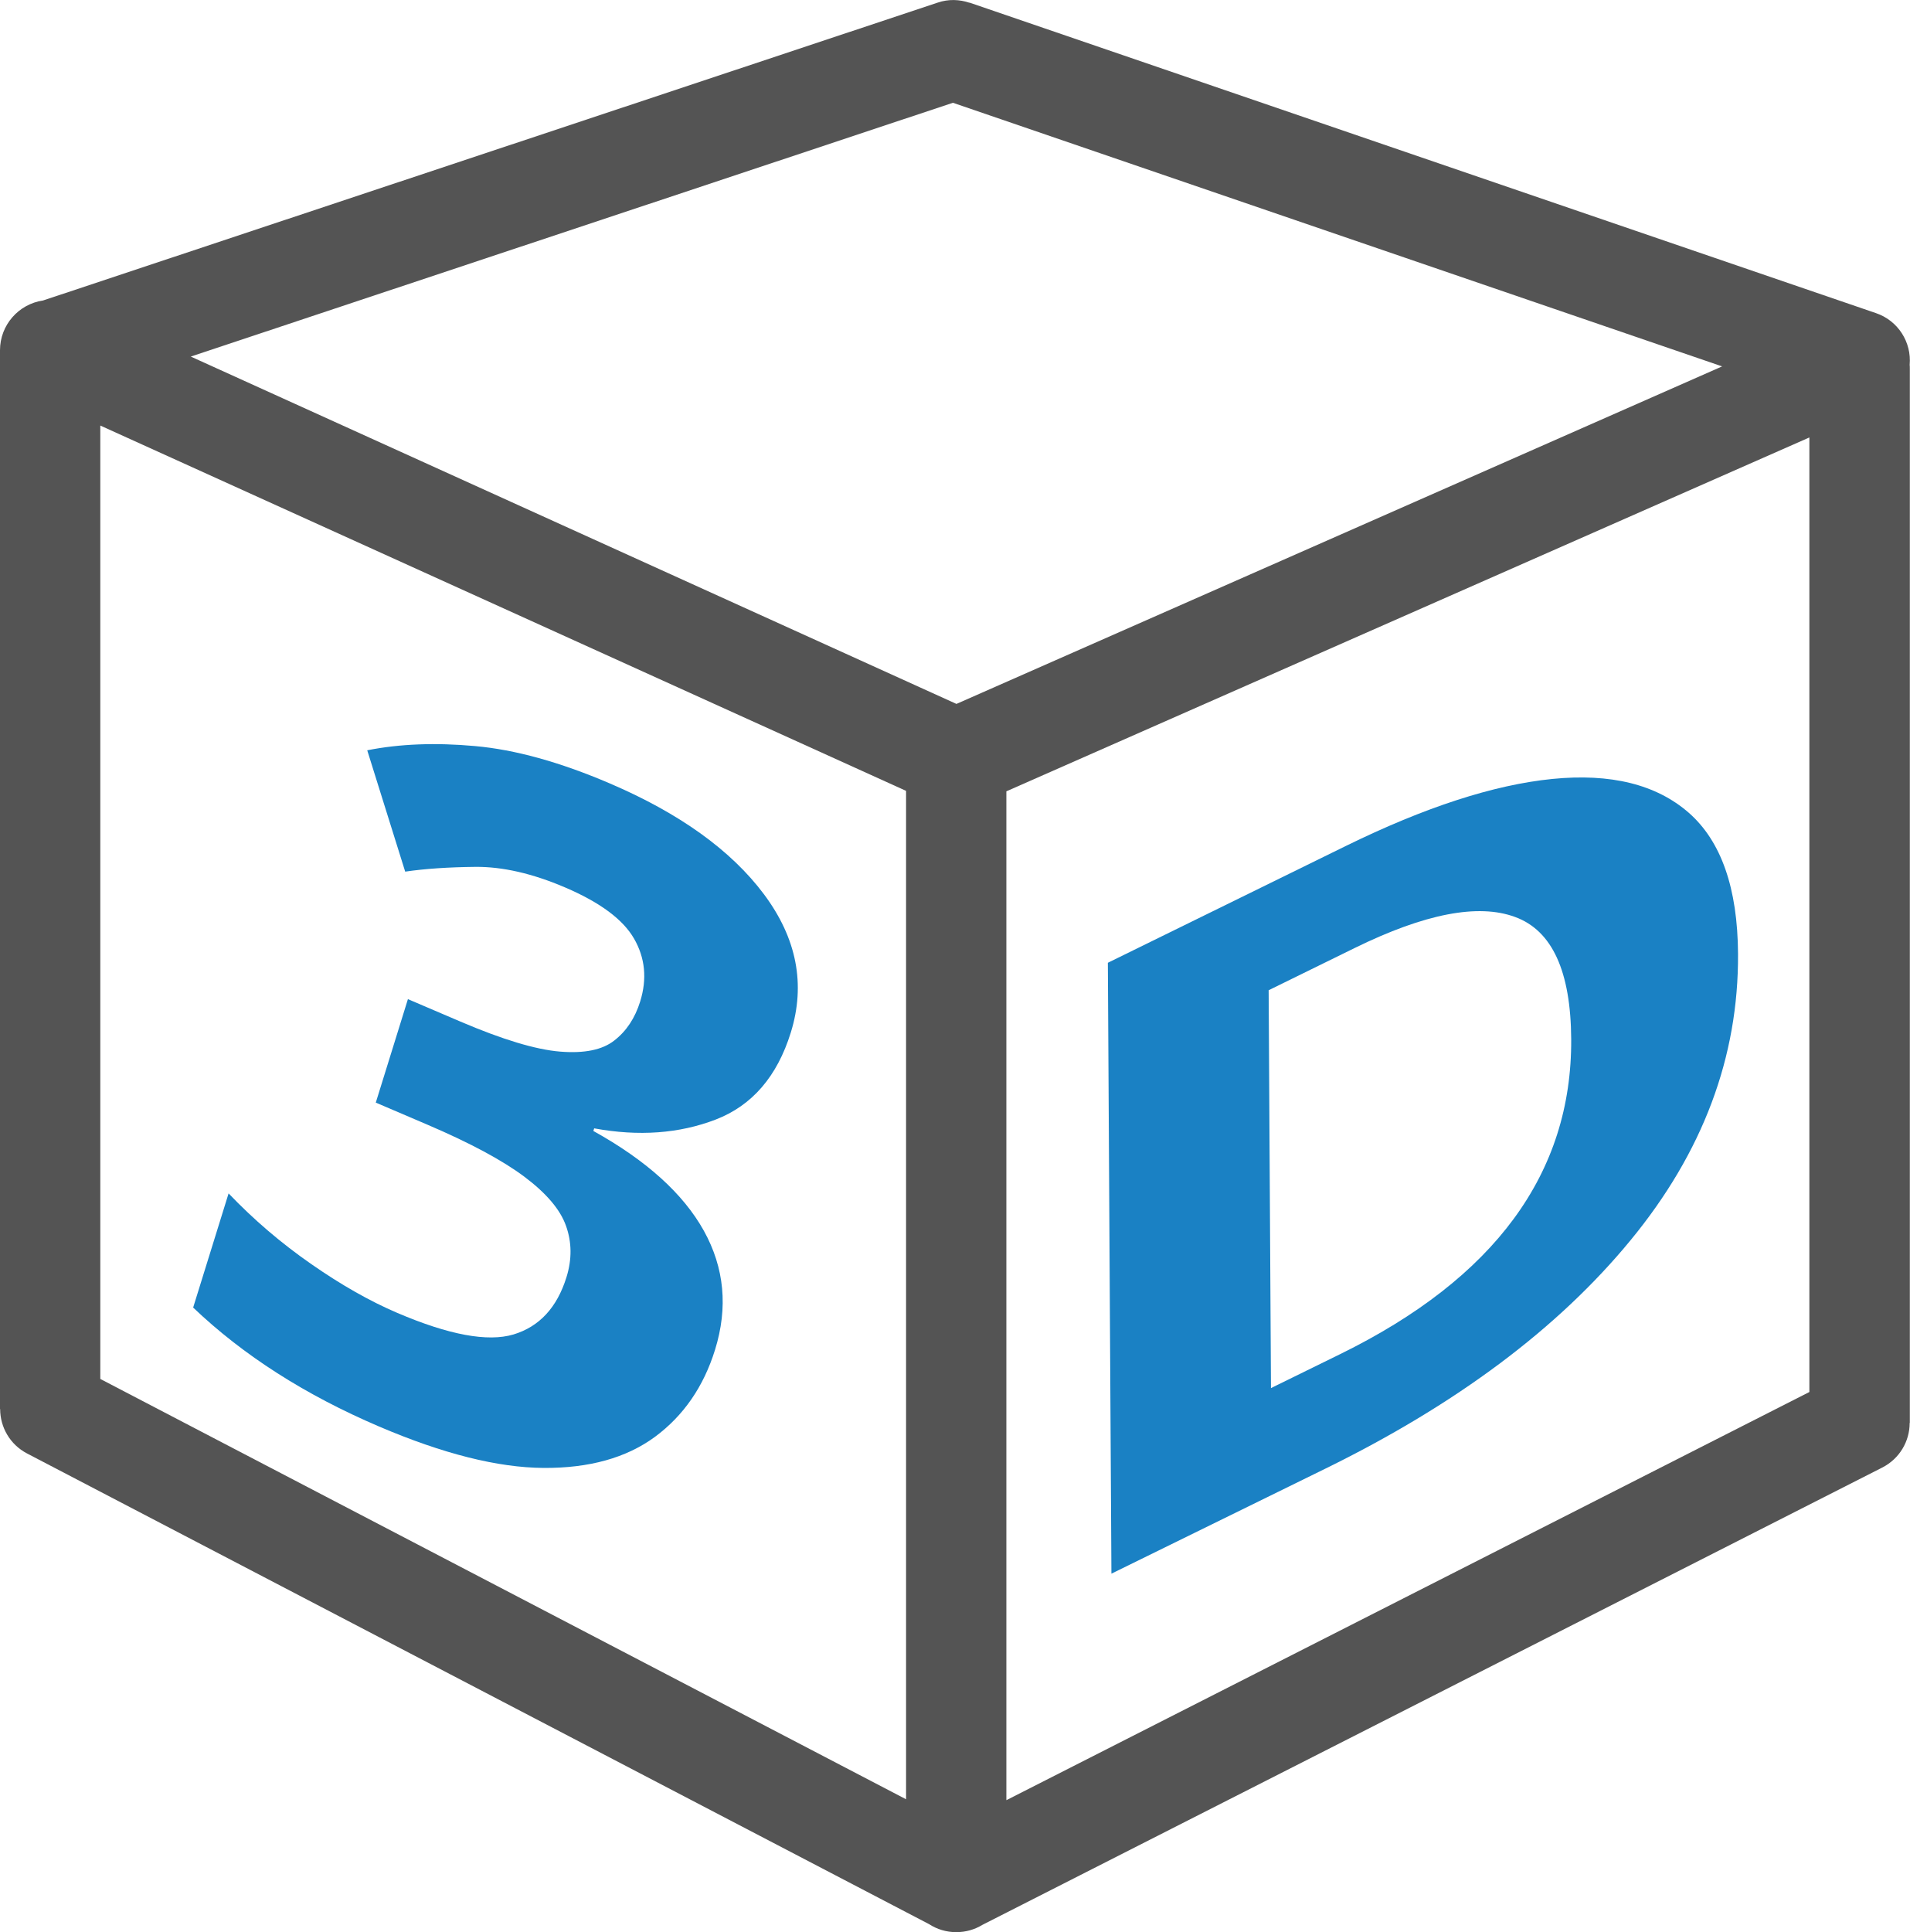
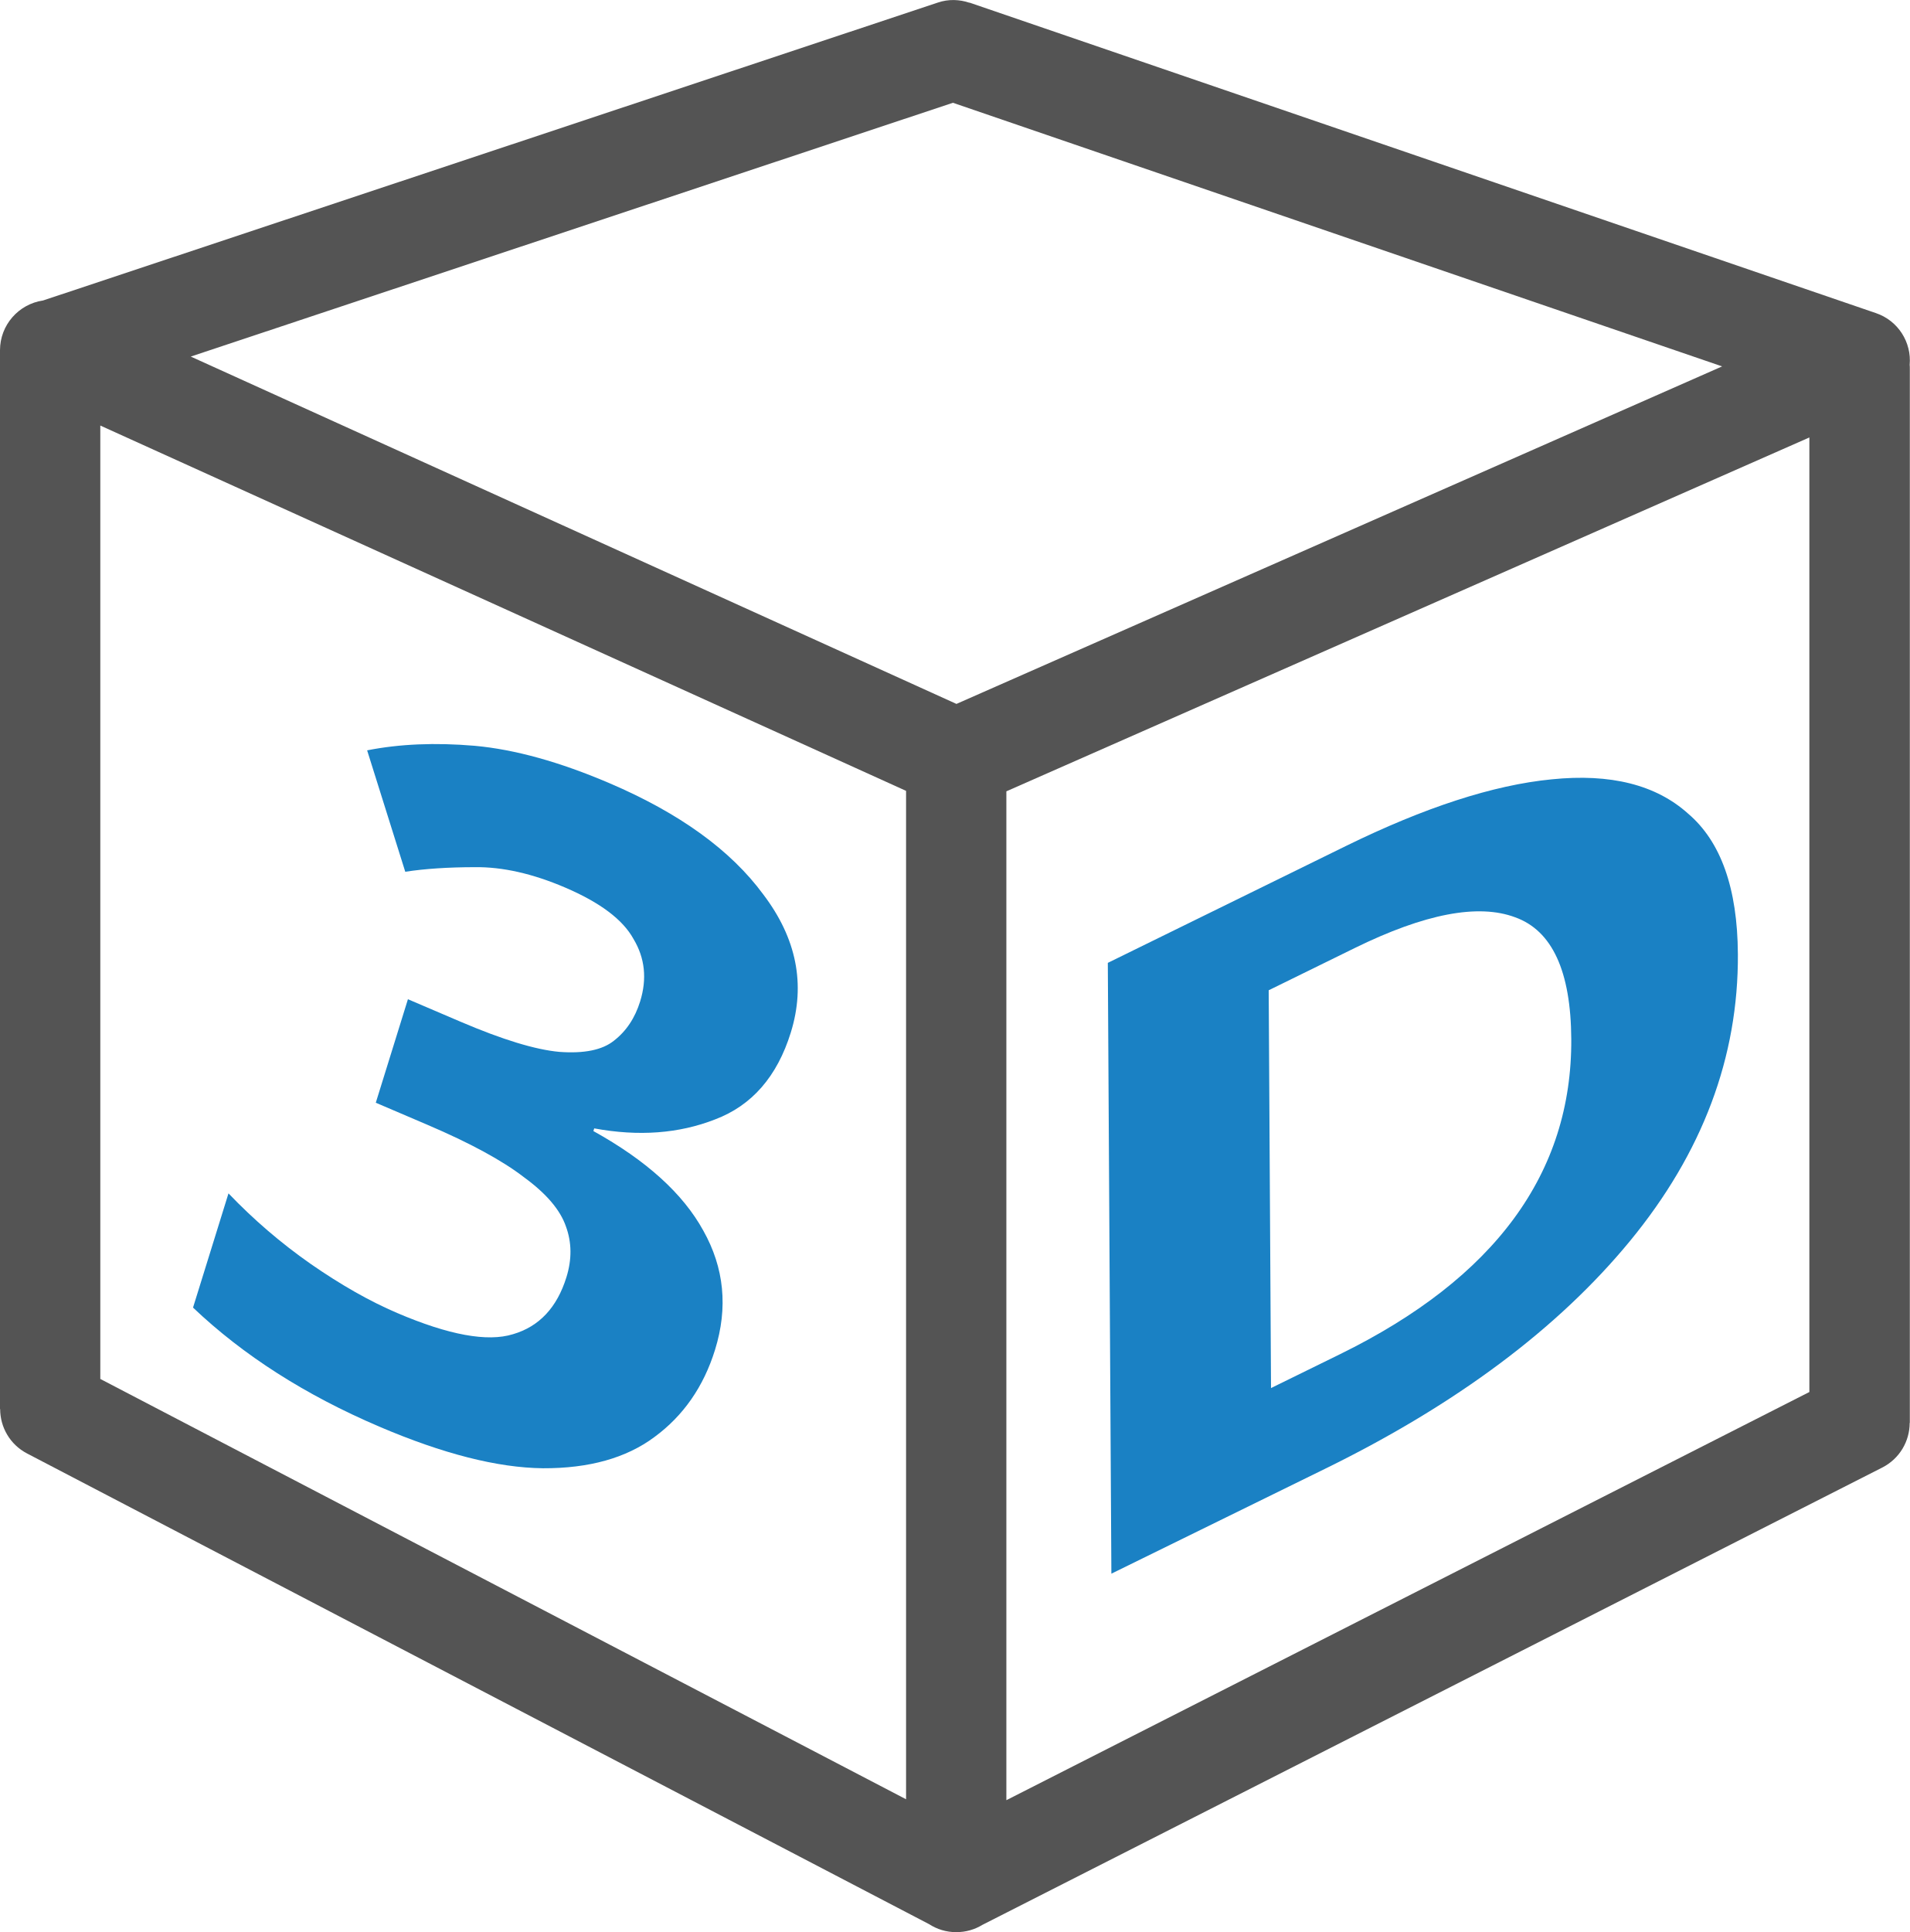
<svg xmlns="http://www.w3.org/2000/svg" version="1.1" id="Layer_1" x="0px" y="0px" viewBox="0 0 124.34 125.76" style="enable-background:new 0 0 124.34 125.76" xml:space="preserve">
  <defs id="defs9" />
  <g id="g4">
    <path d="M 2.8,19.56 61.05,0.17 c 0.7,-0.24 1.42,-0.21 2.07,0.01 V 0.17 l 59.01,20.21 c 1.45,0.49 2.33,1.9 2.2,3.37 0.01,0.07 0.01,0.15 0.01,0.24 v 68.63 h -0.01 c 0,1.19 -0.65,2.33 -1.79,2.91 L 63.95,125.3 c -0.49,0.3 -1.07,0.47 -1.69,0.47 -0.66,0 -1.26,-0.19 -1.77,-0.52 L 1.76,94.61 C 0.65,94.03 0.01,92.9 0.01,91.72 H 0 V 22.8 c 0,-1.65 1.22,-3.01 2.8,-3.24 z m 56.19,97.56 V 51.48 L 6.53,27.7 v 62.06 z m 58.8,-88.64 -52.27,23.03 v 65.67 L 117.8,90.61 V 28.48 Z M 62.04,6.69 12.42,23.21 62.27,45.82 112.12,23.85 Z" id="path2" style="fill:#545454;fill-opacity:1" />
-     <text xml:space="preserve" style="font-style:normal;font-variant:normal;font-weight:bold;font-stretch:normal;font-size:64px;line-height:1.25;font-family:'Noto Sans';-inkscape-font-specification:'Noto Sans, Bold';font-variant-ligatures:normal;font-variant-caps:normal;font-variant-numeric:normal;font-variant-east-asian:normal;letter-spacing:0px;word-spacing:0px;fill:#1a81c4;fill-opacity:1;stroke:none" x="32.96" y="79.432" id="text838" transform="matrix(0.9728137,0.4157907,-0.2818221,0.9074924,0,0)">
-       <tspan id="tspan836" x="32.96" y="79.432">3</tspan>
-     </text>
-     <text xml:space="preserve" style="font-style:normal;font-variant:normal;font-weight:bold;font-stretch:normal;font-size:62.12px;line-height:1.25;font-family:'Noto Sans';-inkscape-font-specification:'Noto Sans, Bold';font-variant-ligatures:normal;font-variant-caps:normal;font-variant-numeric:normal;font-variant-east-asian:normal;letter-spacing:0px;word-spacing:0px;fill:#1a81c4;fill-opacity:1;stroke:none;stroke-width:0.971" x="58.735" y="153.445" id="text838-6" transform="matrix(1.112374,-0.5458848,0.00522823,0.8964126,0,0)">
-       <tspan id="tspan864" x="58.735" y="153.445" style="stroke-width:0.971">D</tspan>
-     </text>
+     <g aria-label="3" transform="matrix(0.9728137,0.4157907,-0.2818221,0.9074924,0,0)" id="text838" style="font-style:normal;font-variant:normal;font-weight:bold;font-stretch:normal;font-size:64px;line-height:1.25;font-family:'Noto Sans';-inkscape-font-specification:'Noto Sans, Bold';font-variant-ligatures:normal;font-variant-caps:normal;font-variant-numeric:normal;font-variant-east-asian:normal;letter-spacing:0px;word-spacing:0px;fill:#1a81c4;fill-opacity:1;stroke:none">
+       <path d="m 65.664,43.976 q 0,4.736 -2.88,7.552 -2.816,2.816 -6.976,3.84 v 0.192 q 5.504,0.64 8.32,3.328 2.88,2.688 2.88,7.232 0,3.968 -1.984,7.168 -1.92,3.136 -6.016,4.992 -4.032,1.792 -10.432,1.792 -7.424,0 -13.184,-2.496 v -8.192 q 2.944,1.472 6.144,2.24 3.264,0.768 6.016,0.768 5.184,0 7.232,-1.792 2.112,-1.792 2.112,-5.056 0,-1.92 -0.96,-3.2 -0.96,-1.344 -3.392,-1.984 -2.368,-0.704 -6.656,-0.704 h -3.456 v -7.424 h 3.52 q 4.224,0 6.4,-0.768 2.24,-0.832 3.008,-2.176 0.832,-1.408 0.832,-3.2 0,-2.432 -1.536,-3.776 -1.472,-1.408 -4.992,-1.408 -3.264,0 -5.696,1.152 -2.368,1.088 -4.032,2.176 l -4.48,-6.656 q 2.688,-1.92 6.272,-3.2 3.648,-1.28 8.64,-1.28 7.04,0 11.136,2.88 4.16,2.816 4.16,8 z" id="path838" />
+     </g>
+     <g aria-label="D" transform="matrix(1.112374,-0.5458848,0.00522823,0.8964126,0,0)" id="text838-6" style="font-style:normal;font-variant:normal;font-weight:bold;font-stretch:normal;font-size:62.12px;line-height:1.25;font-family:'Noto Sans';-inkscape-font-specification:'Noto Sans, Bold';font-variant-ligatures:normal;font-variant-caps:normal;font-variant-numeric:normal;font-variant-east-asian:normal;letter-spacing:0px;word-spacing:0px;fill:#1a81c4;fill-opacity:1;stroke:none;stroke-width:0.971">
+       <path d="m 101.101,130.833 q 0,11.244 -6.398,16.959 -6.336,5.653 -17.828,5.653 H 64.326 V 109.091 H 78.24 q 6.957,0 12.051,2.485 5.156,2.485 7.951,7.33 2.858,4.783 2.858,11.927 z m -9.753,0.248 q 0,-7.392 -3.23,-10.809 -3.23,-3.479 -9.38,-3.479 h -5.032 v 28.886 h 4.038 q 13.604,0 13.604,-14.598 z" style="stroke-width:0.971" id="path835" />
+     </g>
  </g>
</svg>
